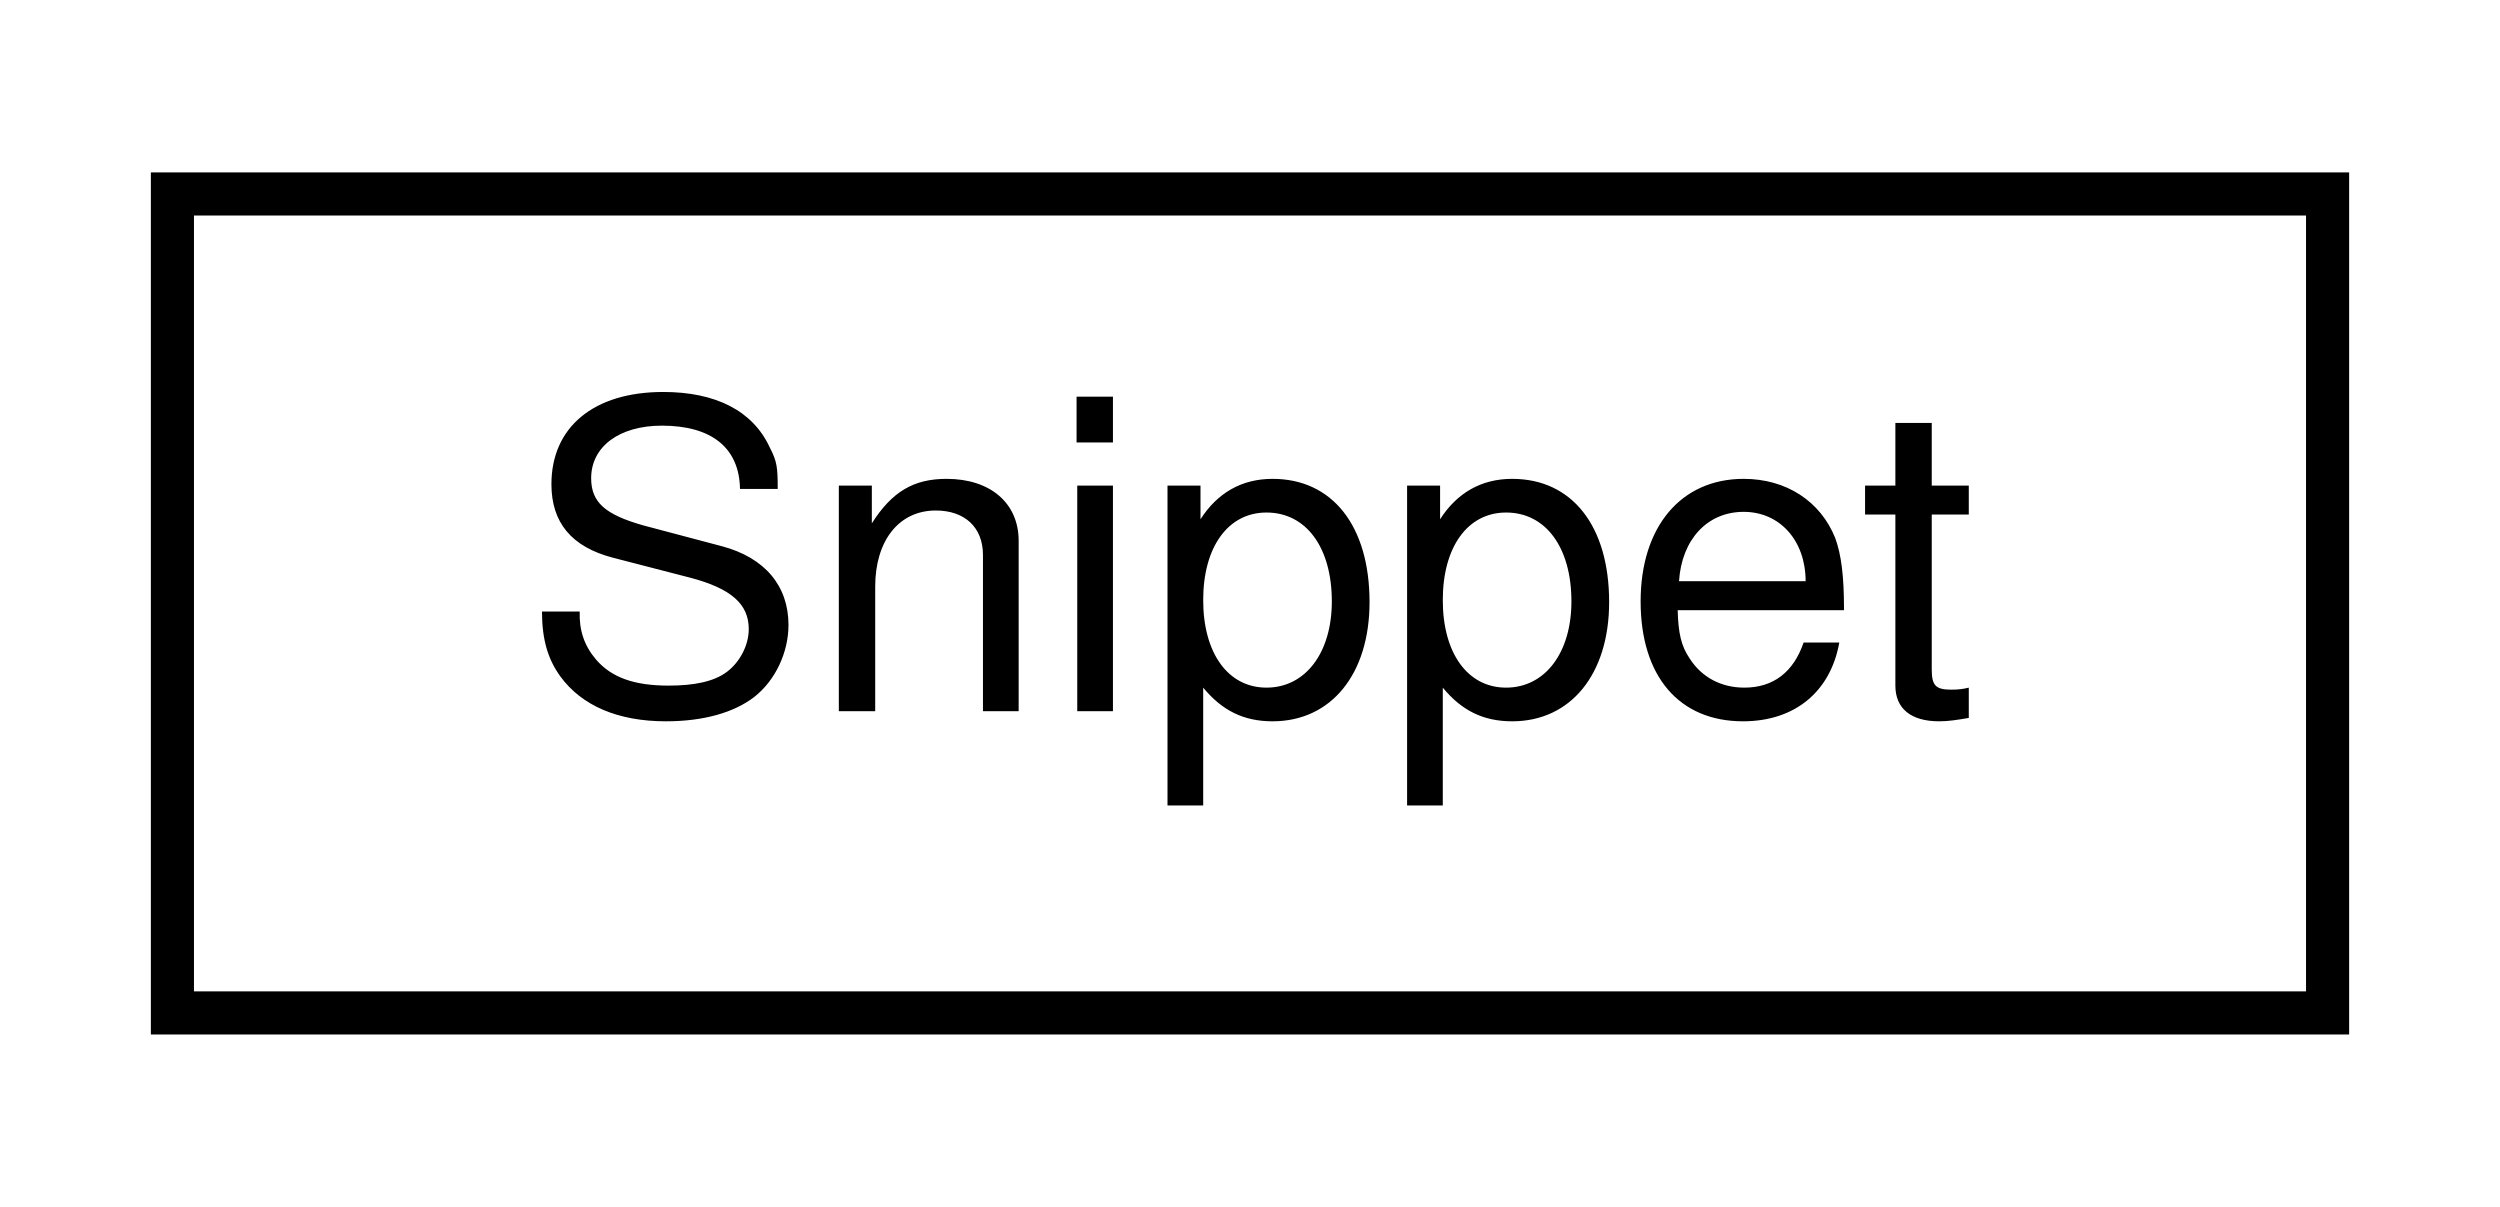
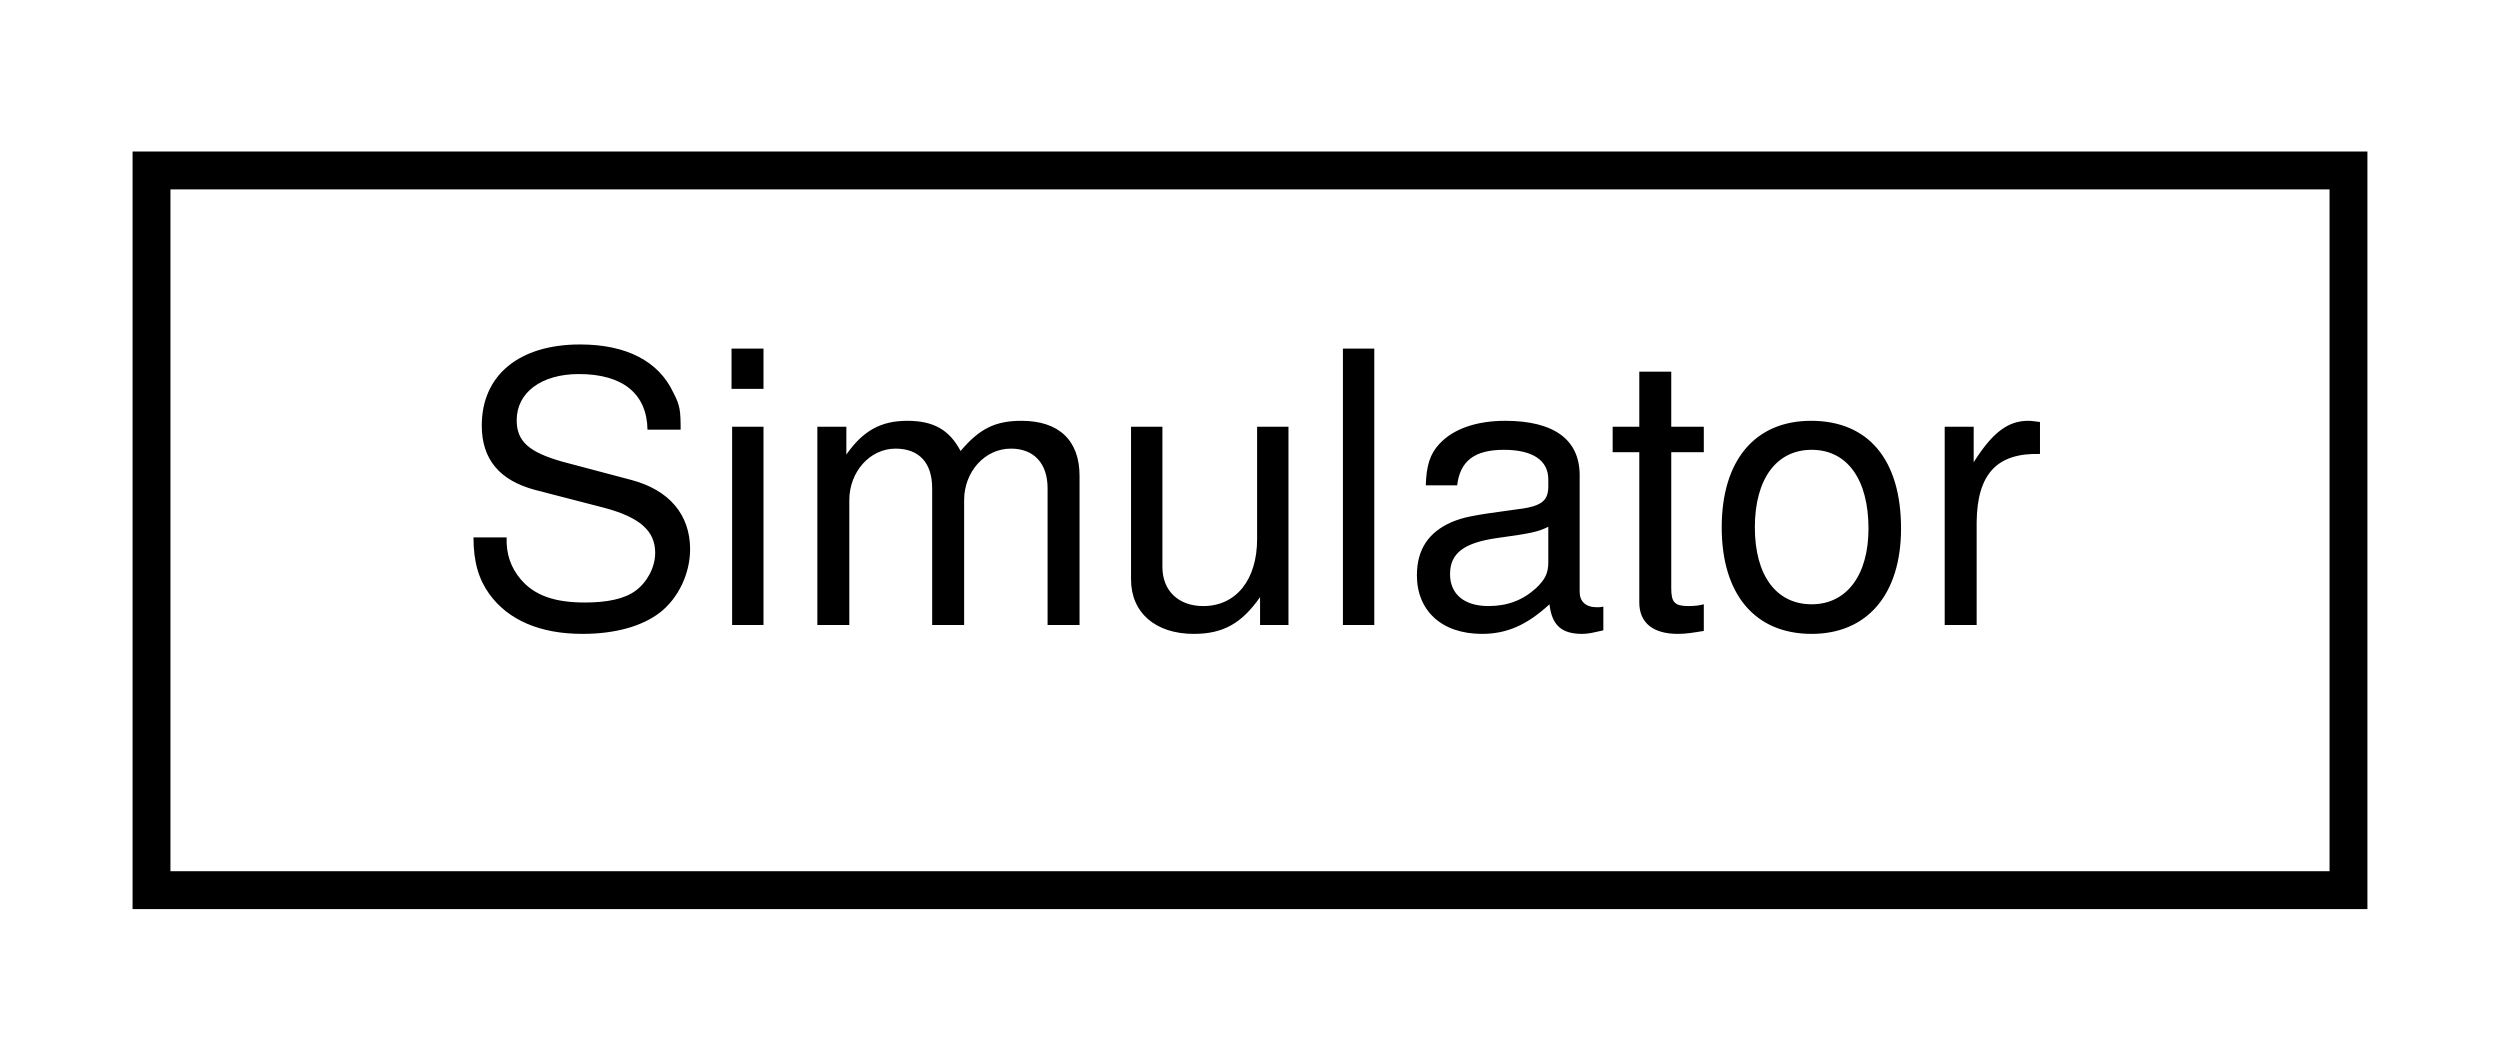
- <svg xmlns="http://www.w3.org/2000/svg" xmlns:xlink="http://www.w3.org/1999/xlink" width="58pt" height="28pt" viewBox="0.00 0.00 58.00 28.00">
+ <svg xmlns="http://www.w3.org/2000/svg" xmlns:xlink="http://www.w3.org/1999/xlink" width="66pt" height="28pt" viewBox="0.00 0.00 66.00 28.00">
  <g id="graph0" class="graph" transform="scale(1 1) rotate(0) translate(4 24)">
    <g id="node1" class="node">
      <g id="a_node1">
-         <a xlink:href="classtutorial_1_1Snippet.html" target="_top" xlink:title="Snippet">
-           <polygon fill="none" stroke="#000000" points="0,-.5 0,-19.5 50,-19.5 50,-.5 0,-.5" />
-           <text text-anchor="middle" x="25" y="-7.5" font-family="Helvetica,sans-Serif" font-size="10.00" fill="#000000">Snippet</text>
+         <a xlink:href="classumontreal_1_1ssj_1_1simevents_1_1Simulator.html" target="_top" xlink:title="Represents the executive of a discrete-event simulator. ">
+           <polygon fill="none" stroke="#000000" points="0,-.5 0,-19.5 58,-19.5 58,-.5 0,-.5" />
+           <text text-anchor="middle" x="29" y="-7.5" font-family="Helvetica,sans-Serif" font-size="10.00" fill="#000000">Simulator</text>
        </a>
      </g>
    </g>
  </g>
</svg>
